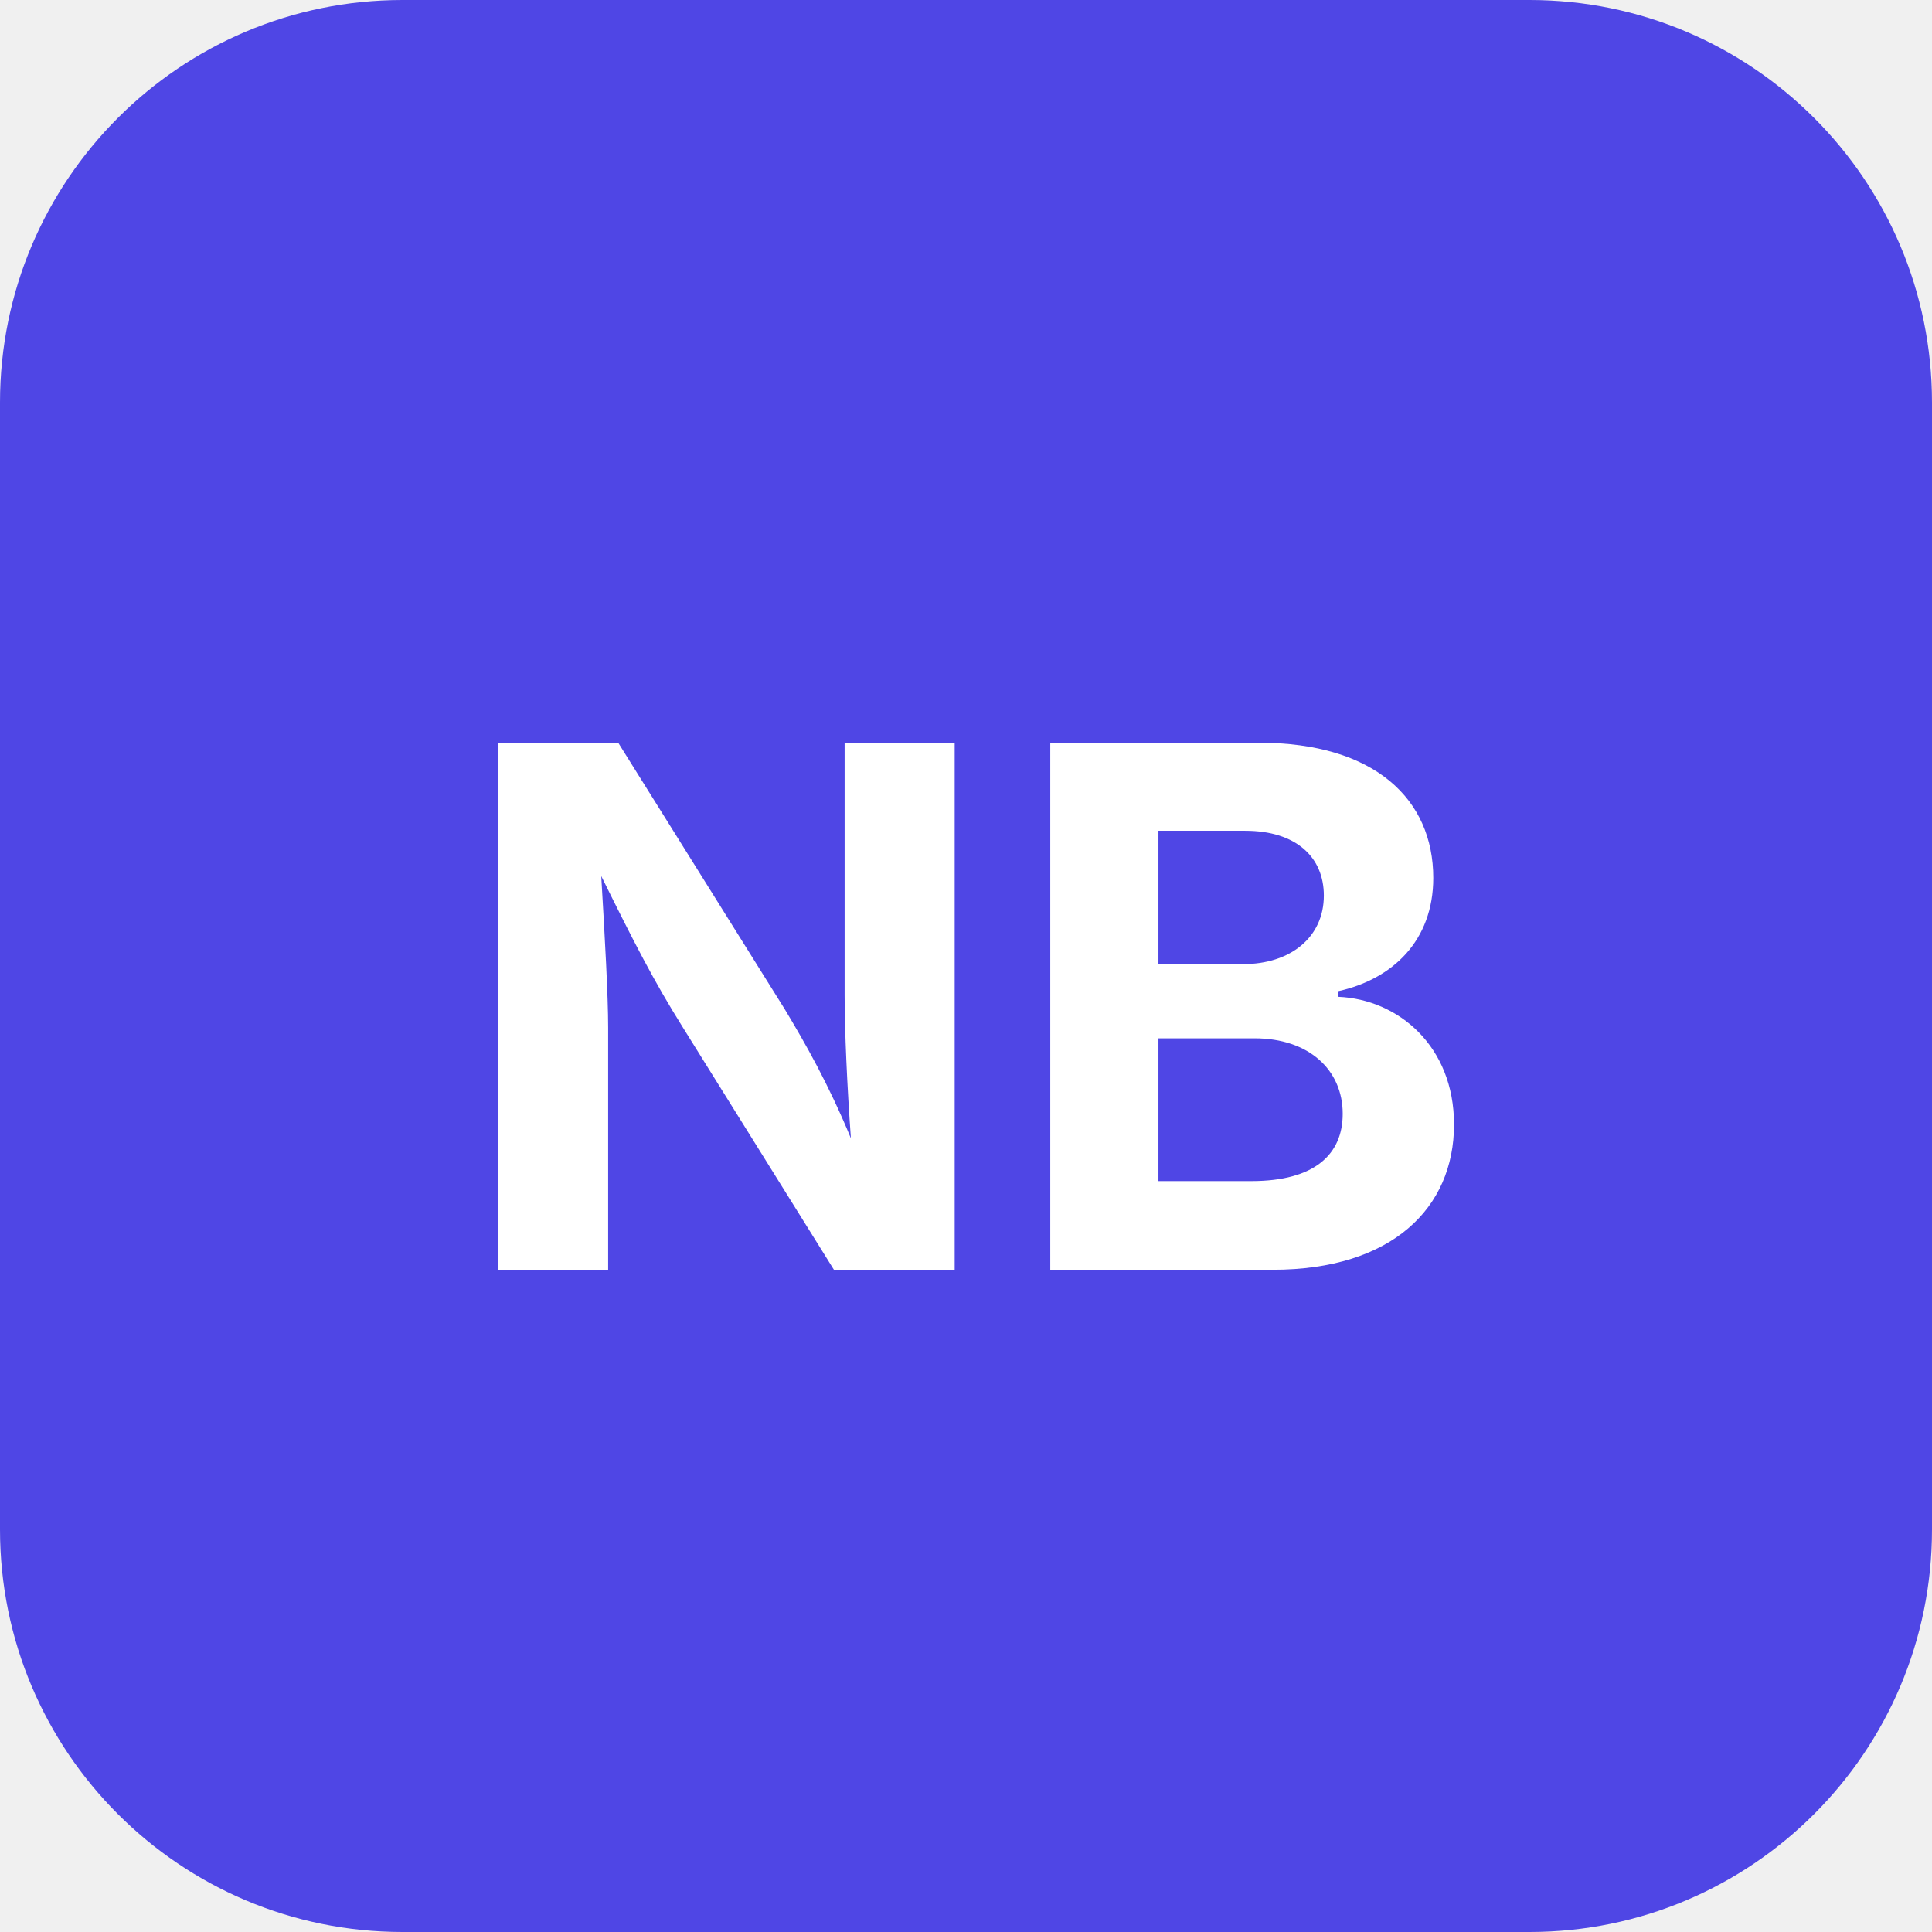
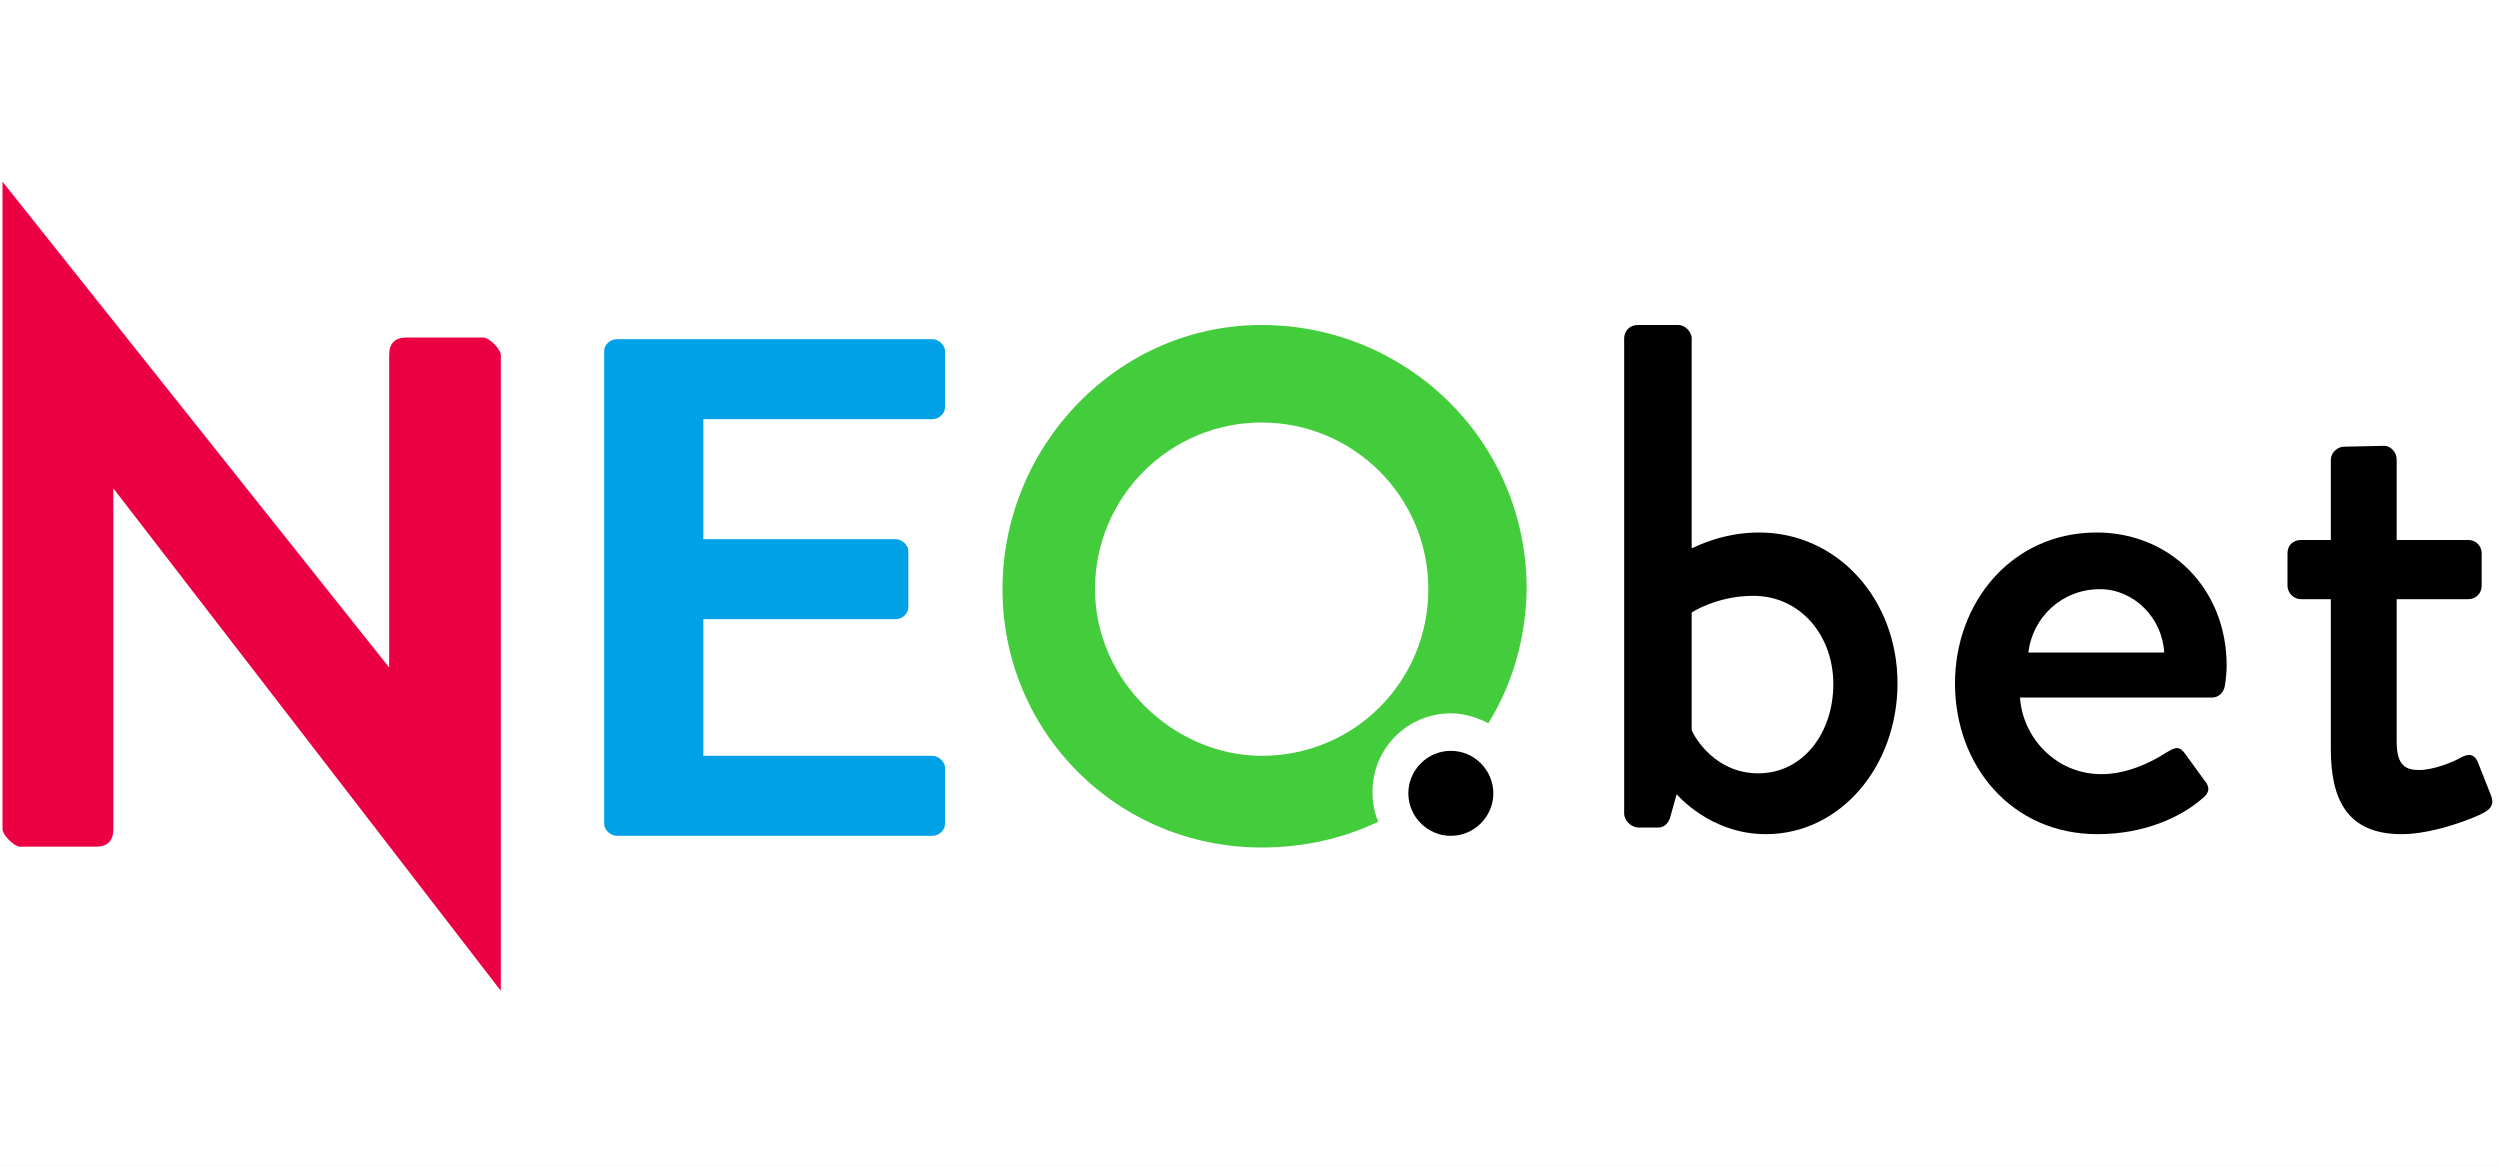
- <svg xmlns="http://www.w3.org/2000/svg" width="48" height="48" viewBox="0 0 48 48">
-   <rect width="48" height="48" rx="10" fill="#4f46e5" />
-   <text x="24" y="25" text-anchor="middle" dominant-baseline="central" font-family="'General Sans','Inter',-apple-system,sans-serif" font-weight="700" font-size="18" fill="#fff">NB</text>
+ <svg xmlns="http://www.w3.org/2000/svg" version="1.0" x="0px" y="0px" viewBox="0 0 300 140" style="enable-background:new 0 0 300 140;" xml:space="preserve">
+   <style type="text/css"> .st0{fill:#FFFFFF;} .st1{clip-path:url(#SVGID_4_);} .st2{fill:#2A9E43;} .st3{fill:#64BEA4;} .st4{fill:#756746;} .st5{fill:#0B090A;} .st6{fill:#1C3123;} .st7{fill:#0B6544;} .st8{fill:#F6D658;} .st9{fill:#069870;} .st10{fill:#B99280;} .st11{fill:#ECBB33;} .st12{fill:#C6C6C6;} .st13{fill:#F4C4AF;} .st14{display:none;fill:#FFFFFF;} .st15{fill:#052433;} .st16{fill:#042332;} .st17{fill:#062534;} .st18{fill:#F2F3F4;} .st19{fill:#0238A3;} .st20{fill:#C6172C;} .st21{fill:#C79F49;} .st22{fill:#0F0F0F;} .st23{fill:#FAFAFA;} .st24{fill:#09815B;} .st25{fill:#41B389;} .st26{fill:#0A805B;} .st27{fill:#41B188;} .st28{fill:#42B58B;} .st29{fill:#08805A;} .st30{fill:#41B289;} .st31{fill:#368F72;} .st32{fill:#408E74;} .st33{fill:#24674F;} .st34{fill:#F5F6F5;} .st35{fill:#094167;} .st36{fill:#053E65;} .st37{fill:#043D65;} .st38{fill:#167BBC;} .st39{fill:#197CBD;} .st40{fill:#446E88;} .st41{fill:#4E768F;} .st42{fill:#B3C4D0;} .st43{fill:#3A6782;} .st44{fill:#E5EDF4;} .st45{fill:#E5ECF1;} .st46{fill:#F9F9F9;} .st47{fill:#DEDEDE;} .st48{fill:#CDCDCD;} .st49{fill:#CCC0A3;} .st50{fill:#D4A223;} .st51{fill:#F6BF32;} .st52{fill:#F4BE32;} .st53{fill:#FAC42C;} .st54{fill:#E2B32A;} .st55{fill:#E3BF5B;} .st56{fill:#D8D8D8;} .st57{fill:#F5F4F2;} .st58{fill:#025FC9;} .st59{fill:#2C4980;} .st60{fill:#1E3F7D;} .st61{fill:#0F3778;} .st62{fill:#003277;} .st63{fill:#193C7B;} .st64{fill:#E8E8EA;} .st65{fill:#D2D7E1;} .st66{fill:#E1E4EB;} .st67{fill:#345386;} .st68{fill:#94A0BB;} .st69{fill:#E0E0E0;} .st70{fill:#EDEDED;} .st71{fill:#363636;} .st72{fill:#3A3A3A;} .st73{fill:#484849;} .st74{fill:#666769;} .st75{fill:#DBDFE7;} .st76{fill:#5C5D5E;} .st77{fill:#EAEAEC;} .st78{fill:#E6E6E6;} .st79{fill:#E3E3E3;} .st80{fill:#6F7072;} .st81{fill:#232323;} .st82{fill:#252525;} .st83{fill:#FB9705;} .st84{fill:#FB9807;} .st85{fill:#262626;} .st86{fill:#FB9806;} .st87{fill:#0AEA8C;} .st88{fill:#010101;} .st89{fill:#F2F2E9;} .st90{fill:#E80239;} .st91{fill:#E80138;} .st92{fill:#F6181A;} .st93{fill:#0E0E0E;} .st94{fill:#535353;} .st95{fill:#BCBCC1;} .st96{fill:#944296;} .st97{fill:#060606;} .st98{fill:#A3C413;} .st99{fill:#020202;} .st100{fill:#050505;} .st101{fill:#040404;} .st102{fill:#E7E7E7;} .st103{fill:#E56420;} .st104{fill:#E5641F;} .st105{fill:#E56520;} .st106{fill:#12395D;} .st107{fill:#E56521;} .st108{fill:#212220;} .st109{fill:#20211F;} .st110{fill:#FB3A02;} .st111{fill:#050F30;} .st112{fill:#0A1334;} .st113{fill:#FBCA05;} .st114{fill:#00001B;} .st115{fill:#047968;} .st116{fill:#E91D25;} .st117{fill:#E91C25;} .st118{fill:#E91D26;} .st119{fill:#E6BEBD;} .st120{fill:#EDCBC7;} .st121{fill:#E2BCBA;} .st122{fill:#084821;} .st123{fill:#04D147;} .st124{fill:#01451A;} .st125{fill:#E8EC02;} .st126{fill:#030303;} .st127{fill:#019AFB;} .st128{fill:#0399F9;} .st129{fill:#080D0B;} .st130{fill:#00B5B5;} .st131{fill:#EEB038;} .st132{fill:#040C0C;} .st133{fill:#8CD001;} .st134{fill:#030302;} .st135{fill:#FAD300;} .st136{fill:#E78C20;} .st137{fill:#F0D521;} .st138{fill:#FA3142;} .st139{fill:#FA3445;} .st140{fill:#040303;} .st141{fill:#050404;} .st142{fill:#DD7122;} .st143{fill:#0AFBD4;} .st144{fill:#0D0D0D;} .st145{fill:#232A37;} .st146{fill:#03AB44;} .st147{fill:#EDF6F1;} .st148{fill:#EDF7F1;} .st149{fill:#75CF95;} .st150{fill:#67CB8B;} .st151{fill:#62C988;} .st152{fill:#64CA89;} .st153{fill:#F18092;} .st154{fill:#0C0C0C;} .st155{fill:#0B0B0B;} .st156{fill:#141414;} .st157{fill:#101010;} .st158{fill:#393939;} .st159{fill:#E8173C;} .st160{fill:#1F1F1F;} .st161{fill:#080808;} .st162{fill:#222222;} .st163{fill:#161616;} .st164{fill:#151515;} .st165{fill:#313131;} .st166{fill:#2E2E2E;} .st167{fill:#DF1919;} .st168{fill:#F9080F;} .st169{fill:#F9060E;} .st170{fill:#F16469;} .st171{fill:#F14F04;} .st172{fill:#090909;} .st173{fill:#FB5012;} .st174{fill:#FB5114;} .st175{fill:#06AEDC;} .st176{fill:#9D408E;} .st177{fill:#FB5418;} .st178{fill:#FB6B39;} .st179{fill:#D48A78;} .st180{fill:#37B0DC;} .st181{fill:#47B23E;} .st182{fill:#61BA51;} .st183{fill:#97C73F;} .st184{fill:#67BD33;} .st185{fill:#FAA670;} .st186{fill:#C180B4;} .st187{fill:#AE5FA0;} .st188{fill:#9191C3;} .st189{fill:#A6B690;} .st190{fill:#FB8051;} .st191{fill:#5DBEE2;} .st192{fill:#B3A6CD;} .st193{fill:#9EAB7E;} .st194{fill:#7FC9E7;} .st195{fill:#90CB7A;} .st196{fill:#B6D157;} .st197{fill:#D49EC5;} .st198{fill:#CCDD7F;} .st199{fill:#6DC1E3;} .st200{fill:#242423;} .st201{fill:#39BD02;} .st202{fill:#4BFB02;} .st203{fill:#4CFB03;} .st204{fill:#232321;} .st205{fill:#252523;} .st206{fill:#222220;} .st207{fill:#282826;} .st208{fill:#262624;} .st209{fill:#2A2A29;} .st210{fill:#1D1D1B;} .st211{fill:#EBEBEB;} .st212{fill:#D9D9D9;} .st213{fill:#434242;} .st214{fill:#3E3D3D;} .st215{fill:#3C3B3B;} .st216{fill:#3D3D3D;} .st217{fill:#3F3F3F;} .st218{fill:#3D3C3C;} .st219{fill:#403F3F;} .st220{fill:#414040;} .st221{fill:#E2C780;} .st222{fill:#676767;} .st223{fill:#D4B775;} .st224{fill:#8E7541;} .st225{fill:#BBBBBB;} .st226{fill:#A98E55;} .st227{fill:#BEBEBE;} .st228{fill:#CBAD6E;} .st229{fill:#6F6F6F;} .st230{fill:#858585;} .st231{fill:#B6B6B6;} .st232{fill:#7E7E7E;} .st233{fill:#7A6235;} .st234{fill:#B4985F;} .st235{fill:#C3C4C4;} .st236{fill:#C0A46D;} .st237{fill:#A5A6A6;} .st238{fill:#B1955C;} .st239{fill:#D6BD7F;} .st240{fill:#8D8D8D;} .st241{fill:#969696;} .st242{fill:#D8BD73;} .st243{fill:#DFC57C;} .st244{fill:#5F4516;} .st245{fill:#9A8048;} .st246{fill:#B39F71;} .st247{fill:#585858;} .st248{fill:#482B1B;} .st249{fill:#706059;} .st250{fill:#F1EFED;} .st251{fill:#ECEBEA;} .st252{fill:#A06C43;} .st253{fill:#C98B55;} .st254{fill:#594034;} .st255{fill:#7B4A33;} .st256{fill:#90501E;} .st257{fill:#291915;} .st258{fill:#C49872;} .st259{fill:#E5B27D;} .st260{fill:#BB7033;} .st261{fill:#B47A4F;} .st262{fill:#0F0D0A;} .st263{fill:#A29286;} .st264{fill:#D6A572;} .st265{fill:#C08051;} .st266{fill:#20100E;} .st267{fill:#D87626;} .st268{fill:#713A20;} .st269{fill:#A98874;} .st270{fill:#EEEDEC;} .st271{fill:#E9E6E5;} .st272{fill:#056099;} .st273{fill:#07619A;} .st274{fill:#0D659C;} .st275{fill:#F9AC08;} .st276{fill:#F87D08;} .st277{fill:#EA3E0C;} .st278{fill:#F99205;} .st279{fill:#41AC30;} .st280{fill:#41AC2F;} .st281{fill:#424243;} .st282{fill:#444445;} .st283{fill:#ABDAA4;} .st284{fill:#40AC2E;} .st285{fill:#464647;} .st286{fill:#44AD33;} .st287{fill:#534A4F;} .st288{fill:#584F54;} .st289{fill:#C8C6C7;} .st290{fill:#50474C;} .st291{fill:#544B50;} .st292{fill:#DDDDDD;} .st293{fill:#0A0C08;} .st294{fill:#080905;} .st295{fill:#0D0F0B;} .st296{fill:#161716;} .st297{fill:#15805F;} .st298{fill:#FFE119;} .st299{fill:#00CB9F;} .st300{fill:#01CC9F;} .st301{fill:#1C1C1C;} .st302{fill:#1A1A1A;} .st303{fill:#0D3C2F;} .st304{fill:#1A473C;} .st305{fill:#104335;} .st306{fill:#0C3229;} .st307{fill:#0A372B;} .st308{fill:#EBF5F4;} .st309{fill:#1A3D35;} .st310{fill:#274B40;} .st311{fill:#F5E599;} .st312{fill:#D9D09A;} .st313{fill:#4C6D64;} .st314{fill:#13392F;} .st315{fill:#F8F6DE;} .st316{fill:#51776D;} .st317{fill:#769088;} .st318{fill:#D5E9E5;} .st319{fill:#1D5044;} .st320{fill:#D4E7E0;} .st321{fill:#F1EEB8;} .st322{fill:#D2C883;} .st323{fill:#B2D1C9;} .st324{fill:#E4C459;} .st325{fill:#E8BE42;} .st326{fill:#D4C472;} .st327{fill:#08DEAF;} .st328{fill:#070707;} .st329{fill:#025E98;} .st330{fill:#0A0D0D;} .st331{fill:#9E2125;} .st332{fill:#0D0F0F;} .st333{fill:#FB6703;} .st334{fill:#90CE45;} .st335{fill:#108038;} .st336{fill:#078A36;} .st337{fill:#852EFB;} .st338{fill:#101824;} .st339{fill:#7671FB;} .st340{fill:#5DBDFB;} .st341{fill:#8BF53D;} .st342{fill:#75CC30;} .st343{fill:#76B928;} .st344{fill:#F0F9E4;} .st345{fill:#FA5555;} .st346{fill:#FB0202;} .st347{fill:#33D61D;} .st348{clip-path:url(#SVGID_6_);} .st349{fill:#C2D3FA;} .st350{fill:#6C9AF0;} .st351{fill:#9DBCF5;} .st352{fill:#5489EE;} .st353{fill:#79A2F2;} .st354{fill:#AA7E15;} .st355{fill:#CDB476;} .st356{fill:#DF0436;} .st357{fill:#04AC12;} .st358{fill:#36424A;} .st359{fill:#306606;} .st360{fill:#396F0C;} .st361{fill:#7CB130;} .st362{fill:#171716;} .st363{fill:#73A62F;} .st364{fill:#3F750E;} .st365{fill:#161714;} .st366{fill:#181916;} .st367{fill:#171815;} .st368{fill:#77AC2E;} .st369{fill:#74A92D;} .st370{fill:#85B638;} .st371{fill:#55891C;} .st372{fill:#629822;} .st373{fill:#689E27;} .st374{fill:#487C14;} .st375{fill:#4B8114;} .st376{fill:#5B911E;} .st377{fill:#5E9520;} .st378{fill:#4D8316;} .st379{fill:#4E801C;} .st380{fill:#427020;} .st381{fill:#75A63B;} .st382{fill:#F0F3ED;} .st383{fill:#EFF2EC;} .st384{fill:#699C2C;} .st385{fill:#8DAF5F;} .st386{fill:#5F9226;} .st387{fill:#D32E3C;} .st388{fill:#FE6B09;} .st389{fill:#0A0A0A;} .st390{fill:#011346;} .st391{fill-rule:evenodd;clip-rule:evenodd;fill:url(#SVGID_7_);} .st392{fill-rule:evenodd;clip-rule:evenodd;fill:url(#SVGID_8_);} .st393{fill-rule:evenodd;clip-rule:evenodd;fill:url(#SVGID_9_);} .st394{fill-rule:evenodd;clip-rule:evenodd;fill:url(#SVGID_10_);} .st395{fill:#272753;} .st396{fill:#87879F;} .st397{fill:#020134;} .st398{fill:#FEFEFF;} .st399{fill:#FE277E;} .st400{fill:#FBFBFC;} .st401{fill:#FDFDFE;} .st402{fill:#FAFAFB;} .st403{fill:#FEFEFE;} .st404{fill:#FFFEFF;} .st405{fill:#FFFDFE;} .st406{fill:#FFFEFE;} .st407{fill:#080839;} .st408{fill:#09093A;} .st409{fill:#FF2A80;} .st410{fill:#FF2A81;} .st411{fill:#FF2980;} .st412{fill:url(#SVGID_11_);} .st413{fill:#E43802;} .st414{fill:url(#SVGID_12_);} .st415{fill:url(#SVGID_13_);} .st416{fill-rule:evenodd;clip-rule:evenodd;fill:#FFFFFF;filter:url(#Adobe_OpacityMaskFilter);} .st417{mask:url(#a_2_);} .st418{fill-rule:evenodd;clip-rule:evenodd;fill:#E41D32;} .st419{fill:#FFB900;} .st420{fill:#C51518;} .st421{fill:#991015;} .st422{fill:#03090B;} .st423{fill:#F8CD00;} .st424{fill:#ED1B30;} .st425{fill:#ED1C24;} .st426{fill:#0083DB;} .st427{fill:#FDE021;} .st428{fill:#E30421;} .st429{fill:#39F56A;} .st430{fill:#001A5B;} .st431{fill:#E02030;} .st432{fill:#41CC00;} .st433{fill-rule:evenodd;clip-rule:evenodd;fill:#FF761F;} .st434{fill-rule:evenodd;clip-rule:evenodd;fill:#F45E0B;} .st435{fill-rule:evenodd;clip-rule:evenodd;fill:#FF6404;} .st436{fill:#EC0000;} .st437{fill:#231F20;} .st438{fill:#23934A;} .st439{fill:#FFE418;} .st440{fill:#0A6008;} .st441{fill:#FF1300;} .st442{fill:#AB9471;} .st443{fill:#122A53;} .st444{fill:#FDB61B;} .st445{fill:#D60000;} .st446{fill-rule:evenodd;clip-rule:evenodd;fill:#44B6E5;} .st447{fill-rule:evenodd;clip-rule:evenodd;} .st448{fill-rule:evenodd;clip-rule:evenodd;fill:url(#logo_1_);} .st449{fill:#3C0098;} .st450{fill:#61B510;} .st451{fill:#F7760D;} .st452{fill:#0078FF;} .st453{fill:url(#SVGID_14_);} .st454{opacity:0.27;fill:#030303;enable-background:new ;} .st455{fill:#F7F4F1;} .st456{fill:#FFCA05;} .st457{fill:#1D1E1B;} .st458{opacity:0.5;fill:url(#SVGID_15_);enable-background:new ;} .st459{fill:url(#SVGID_16_);} .st460{fill:#F09021;} .st461{opacity:0.5;fill:url(#SVGID_17_);enable-background:new ;} .st462{opacity:0.5;fill:url(#SVGID_18_);enable-background:new ;} .st463{fill:#FFDF00;stroke:#FFDF00;stroke-width:1.5;stroke-miterlimit:10;} .st464{fill:#652B80;} .st465{opacity:0.5;fill:url(#SVGID_19_);enable-background:new ;} .st466{fill:#EB0143;} .st467{fill:#00A1E7;} .st468{fill:#43CC3C;} .st469{fill:#4172C1;} .st470{fill:#E8490D;} .st471{fill:url(#SVGID_20_);} .st472{fill:url(#SVGID_21_);} .st473{fill-rule:evenodd;clip-rule:evenodd;fill:#FF5500;} .st474{fill:url(#SVGID_22_);} .st475{fill:url(#SVGID_23_);} .st476{fill:url(#SVGID_24_);} .st477{fill:#353535;} .st478{fill:url(#SVGID_25_);} .st479{fill:#E51A44;} .st480{fill:#100F0D;} .st481{fill:#D70A0A;} .st482{fill:#212121;} .st483{fill:#B80320;} .st484{fill:#FF6700;} .st485{fill-rule:evenodd;clip-rule:evenodd;fill:#FF6700;} .st486{fill:#EC5F28;} .st487{clip-path:url(#SVGID_29_);} .st488{fill:#EB282C;} .st489{fill:#141412;} .st490{clip-path:url(#SVGID_31_);} .st491{fill:#776B39;} .st492{fill:#0B0704;} .st493{fill:#E06905;} .st494{fill:#DE6805;} .st495{fill:#DF6905;} .st496{fill:#452205;} .st497{fill:#1E0E02;} .st498{fill:#211002;} .st499{fill:#100801;} .st500{fill:#00F7AD;} .st501{fill:#00F8AD;} .st502{fill:#01F9AE;} .st503{fill:#00F6AC;} .st504{fill:#EA1C24;} .st505{fill:#FFCA34;} .st506{fill:#EC4444;} .st507{fill:#00A554;} .st508{fill:#F7CF1D;} .st509{fill:#FF0D36;} .st510{fill:#086DFF;} .st511{fill:#FF8217;} .st512{fill:#F90027;} .st513{fill:#FBC609;} .st514{fill:#17BBFF;} .st515{fill:#FF8C04;} .st516{fill:#DE1D00;} .st517{fill:#70C32A;} .st518{fill:#BC6B03;} .st519{fill:#118CBC;} .st520{fill:#549220;} .st521{fill:#A61600;} .st522{fill:#BE8924;} .st523{fill:#078095;} .st524{fill:#40A95B;} .st525{fill:#068095;} .st526{fill:#098096;} .st527{fill:#0A8196;} .st528{fill:#118499;} .st529{fill:#0C8297;} .st530{fill:#FAFBFB;} .st531{fill:#027B34;} .st532{fill:#057C37;} .st533{fill:#077D39;} .st534{fill:#CF2A34;} .st535{fill:#067D38;} .st536{fill:#D02D36;} .st537{fill:#087E39;} .st538{fill:#CF2C36;} .st539{fill:#5F5F5F;} .st540{fill:#5C5C5C;} .st541{fill:#555555;} .st542{fill:#5A5A5A;} .st543{fill:#575757;} .st544{fill:#6B6B6B;} .st545{fill:#666666;} .st546{fill:#D8565E;} .st547{fill:#DB656C;} .st548{fill:#F5DCDD;} .st549{fill:#FBC52F;} .st550{fill:#2F2C2B;} .st551{fill:#FBFBF9;} .st552{fill:#CDAD64;} .st553{fill:#CCAB5F;} .st554{fill:#CCAC61;} .st555{fill:#CEAE66;} .st556{fill:#CCAC62;} .st557{fill:#CCAB61;} .st558{fill:#CBAB5F;} .st559{fill:#CDAC62;} .st560{fill:#D2B674;} .st561{fill:#D1B370;} .st562{fill:#D0B36F;} .st563{fill:#D0B26E;} .st564{fill:#D1B572;} .st565{fill:#D7BE83;} .st566{fill:#D5BB7F;} .st567{fill:#CEAF68;} .st568{fill:#E1CFA4;} .st569{fill:#EEE5D0;} .st570{fill:#E5D6B2;} .st571{fill:#EBE1C6;} .st572{fill:#E8DBBC;} .st573{fill:#DECA9A;} .st574{fill:#E7D8B6;} .st575{fill:#F5F0E4;} .st576{fill:#E3D3AC;} .st577{fill:#FAF8F4;} .st578{fill:#FFCB03;} .st579{fill:#032454;} .st580{fill:#CADB2D;} .st581{fill:#242424;} .st582{fill:#051525;} .st583{fill:#F2A241;} .st584{fill:#111111;} .st585{fill:#FBCB00;} .st586{fill:#CC463E;} .st587{fill:#00239C;} .st588{fill:#FF7800;} .st589{opacity:0.15;} .st590{fill:#EB080C;} .st591{fill:#0E4A26;} .st592{fill:#0BFF22;} .st593{fill:#2D2A29;} .st594{fill:#F18D1F;} .st595{fill:#E68E27;} .st596{fill:#E27F20;} .st597{fill:#6E4A97;} .st598{fill:#A06EA5;} .st599{fill:#935293;} .st600{fill:#FEED01;} .st601{fill:#FEED02;} .st602{fill:#FE6620;} .st603{fill:#FE6720;} .st604{fill:#FBB640;} .st605{fill:#0F306C;} .st606{fill:url(#SVGID_32_);} .st607{fill:url(#SVGID_33_);} .st608{fill:url(#SVGID_34_);} .st609{fill:url(#SVGID_35_);} .st610{fill:url(#SVGID_36_);} .st611{fill:url(#SVGID_37_);} .st612{fill:url(#SVGID_38_);} .st613{fill:url(#SVGID_39_);} .st614{fill:url(#SVGID_40_);} .st615{fill:url(#SVGID_41_);} .st616{fill:#FF4200;} .st617{fill:#8F00FF;} .st618{fill:#23262E;} </style>
+   <g id="fondo">
+     <rect x="0" y="0" class="st0" width="300" height="140" />
+     <g>
+       <path class="st466" d="M0.3,21.8l46.4,58.3V42.6c0-1.4,0.7-2.1,2.1-2.1H58c0.7,0,2.1,1.4,2.1,2.1v76.3L13.6,58.6v40.9 c0,1.4-0.7,2.1-2.1,2.1H2.4c-0.7,0-2.1-1.4-2.1-2.1V21.8L0.3,21.8z" />
+       <path class="st467" d="M72.5,42.1c0-0.7,0.7-1.4,1.5-1.4h37.9c0.7,0,1.5,0.7,1.5,1.4v6.8c0,0.7-0.7,1.4-1.5,1.4H84.4v14.4h23.1 c0.7,0,1.5,0.7,1.5,1.4v6.8c0,0.7-0.7,1.4-1.5,1.4H84.4v16.4h27.5c0.7,0,1.5,0.7,1.5,1.4v6.8c0,0.7-0.7,1.4-1.5,1.4H74 c-0.7,0-1.5-0.7-1.5-1.4V42.1L72.5,42.1z" />
+       <path class="st468" d="M178.6,86.8c-1.3-0.7-2.9-1.2-4.5-1.2c-5.2,0-9.4,4.2-9.4,9.4c0,1.3,0.2,2.5,0.7,3.6c-4.2,2-8.9,3.1-14,3.1 c-17.3,0-31.1-13.8-31.1-31s13.8-31.7,31.1-31.7s31.8,13.8,31.8,31.7C183.1,76.6,181.5,82.1,178.6,86.8L178.6,86.8z M151.4,90.7 c11.1,0,20-8.9,20-20s-9-20-20-20s-20,8.9-20,20S141,90.7,151.4,90.7L151.4,90.7z" />
+       <path d="M194.9,97.6v-57c0-0.9,0.7-1.6,1.6-1.6h4.9c0.8,0,1.6,0.8,1.6,1.6v25.2c0.7-0.3,3.8-1.9,8.1-1.9c9.4,0,16.6,8,16.6,18.1 c0,9.9-6.8,18.1-15.8,18.1c-6.7,0-10.7-4.8-10.7-4.8l-0.7,2.5c-0.2,0.9-0.7,1.5-1.5,1.5h-2.5C195.7,99.2,194.9,98.5,194.9,97.6 L194.9,97.6z M203,87.6c0.4,1,2.9,5.2,8,5.2c5.4,0,9-4.9,9-10.7c0-5.9-4-10.6-9.6-10.6c-4.4,0-7.4,2-7.4,2L203,87.6L203,87.6z" />
+       <path d="M234.6,82c0-9.7,6.8-18.1,17-18.1c8.8,0,15.6,6.7,15.6,16c0,0.6-0.1,1.7-0.2,2.3c-0.1,0.9-0.8,1.5-1.5,1.5h-23.1 c0.3,4.7,4.2,9.2,9.8,9.2c3,0,5.9-1.4,7.6-2.5c1-0.6,1.6-1,2.3-0.1l2.4,3.3c0.6,0.7,0.8,1.4-0.2,2.2c-2.5,2.2-6.9,4.3-12.6,4.3 C241.4,100.1,234.6,91.9,234.6,82L234.6,82z M243.4,78.3h16.3c-0.2-4.1-3.6-7.6-7.7-7.6C247.4,70.7,243.9,74.1,243.4,78.3 L243.4,78.3z" />
+       <path d="M279.7,89.9V71.9h-3.6c-0.9,0-1.6-0.8-1.6-1.6v-3.9c0-1,0.7-1.6,1.6-1.6h3.6v-9.6c0-0.9,0.8-1.6,1.6-1.6l4.8-0.1 c0.8,0,1.5,0.8,1.5,1.6v9.7h8.6c0.9,0,1.6,0.7,1.6,1.6v3.9c0,0.9-0.7,1.6-1.6,1.6h-8.6V89c0,2.9,1.1,3.4,2.7,3.4 c1.8,0,4.2-1,5.2-1.6c1.1-0.5,1.6,0,1.9,0.8l1.5,3.8c0.4,1,0.1,1.6-0.8,2.1c-0.8,0.5-5.9,2.6-9.9,2.6 C281.7,100.1,279.7,96,279.7,89.9L279.7,89.9z" />
+       <path d="M174.1,100.3c2.8,0,5.1-2.3,5.1-5.1s-2.3-5.1-5.1-5.1c-2.8,0-5.1,2.3-5.1,5.1S171.3,100.3,174.1,100.3L174.1,100.3z" />
+     </g>
+   </g>
+   <g id="logos"> </g>
</svg>
